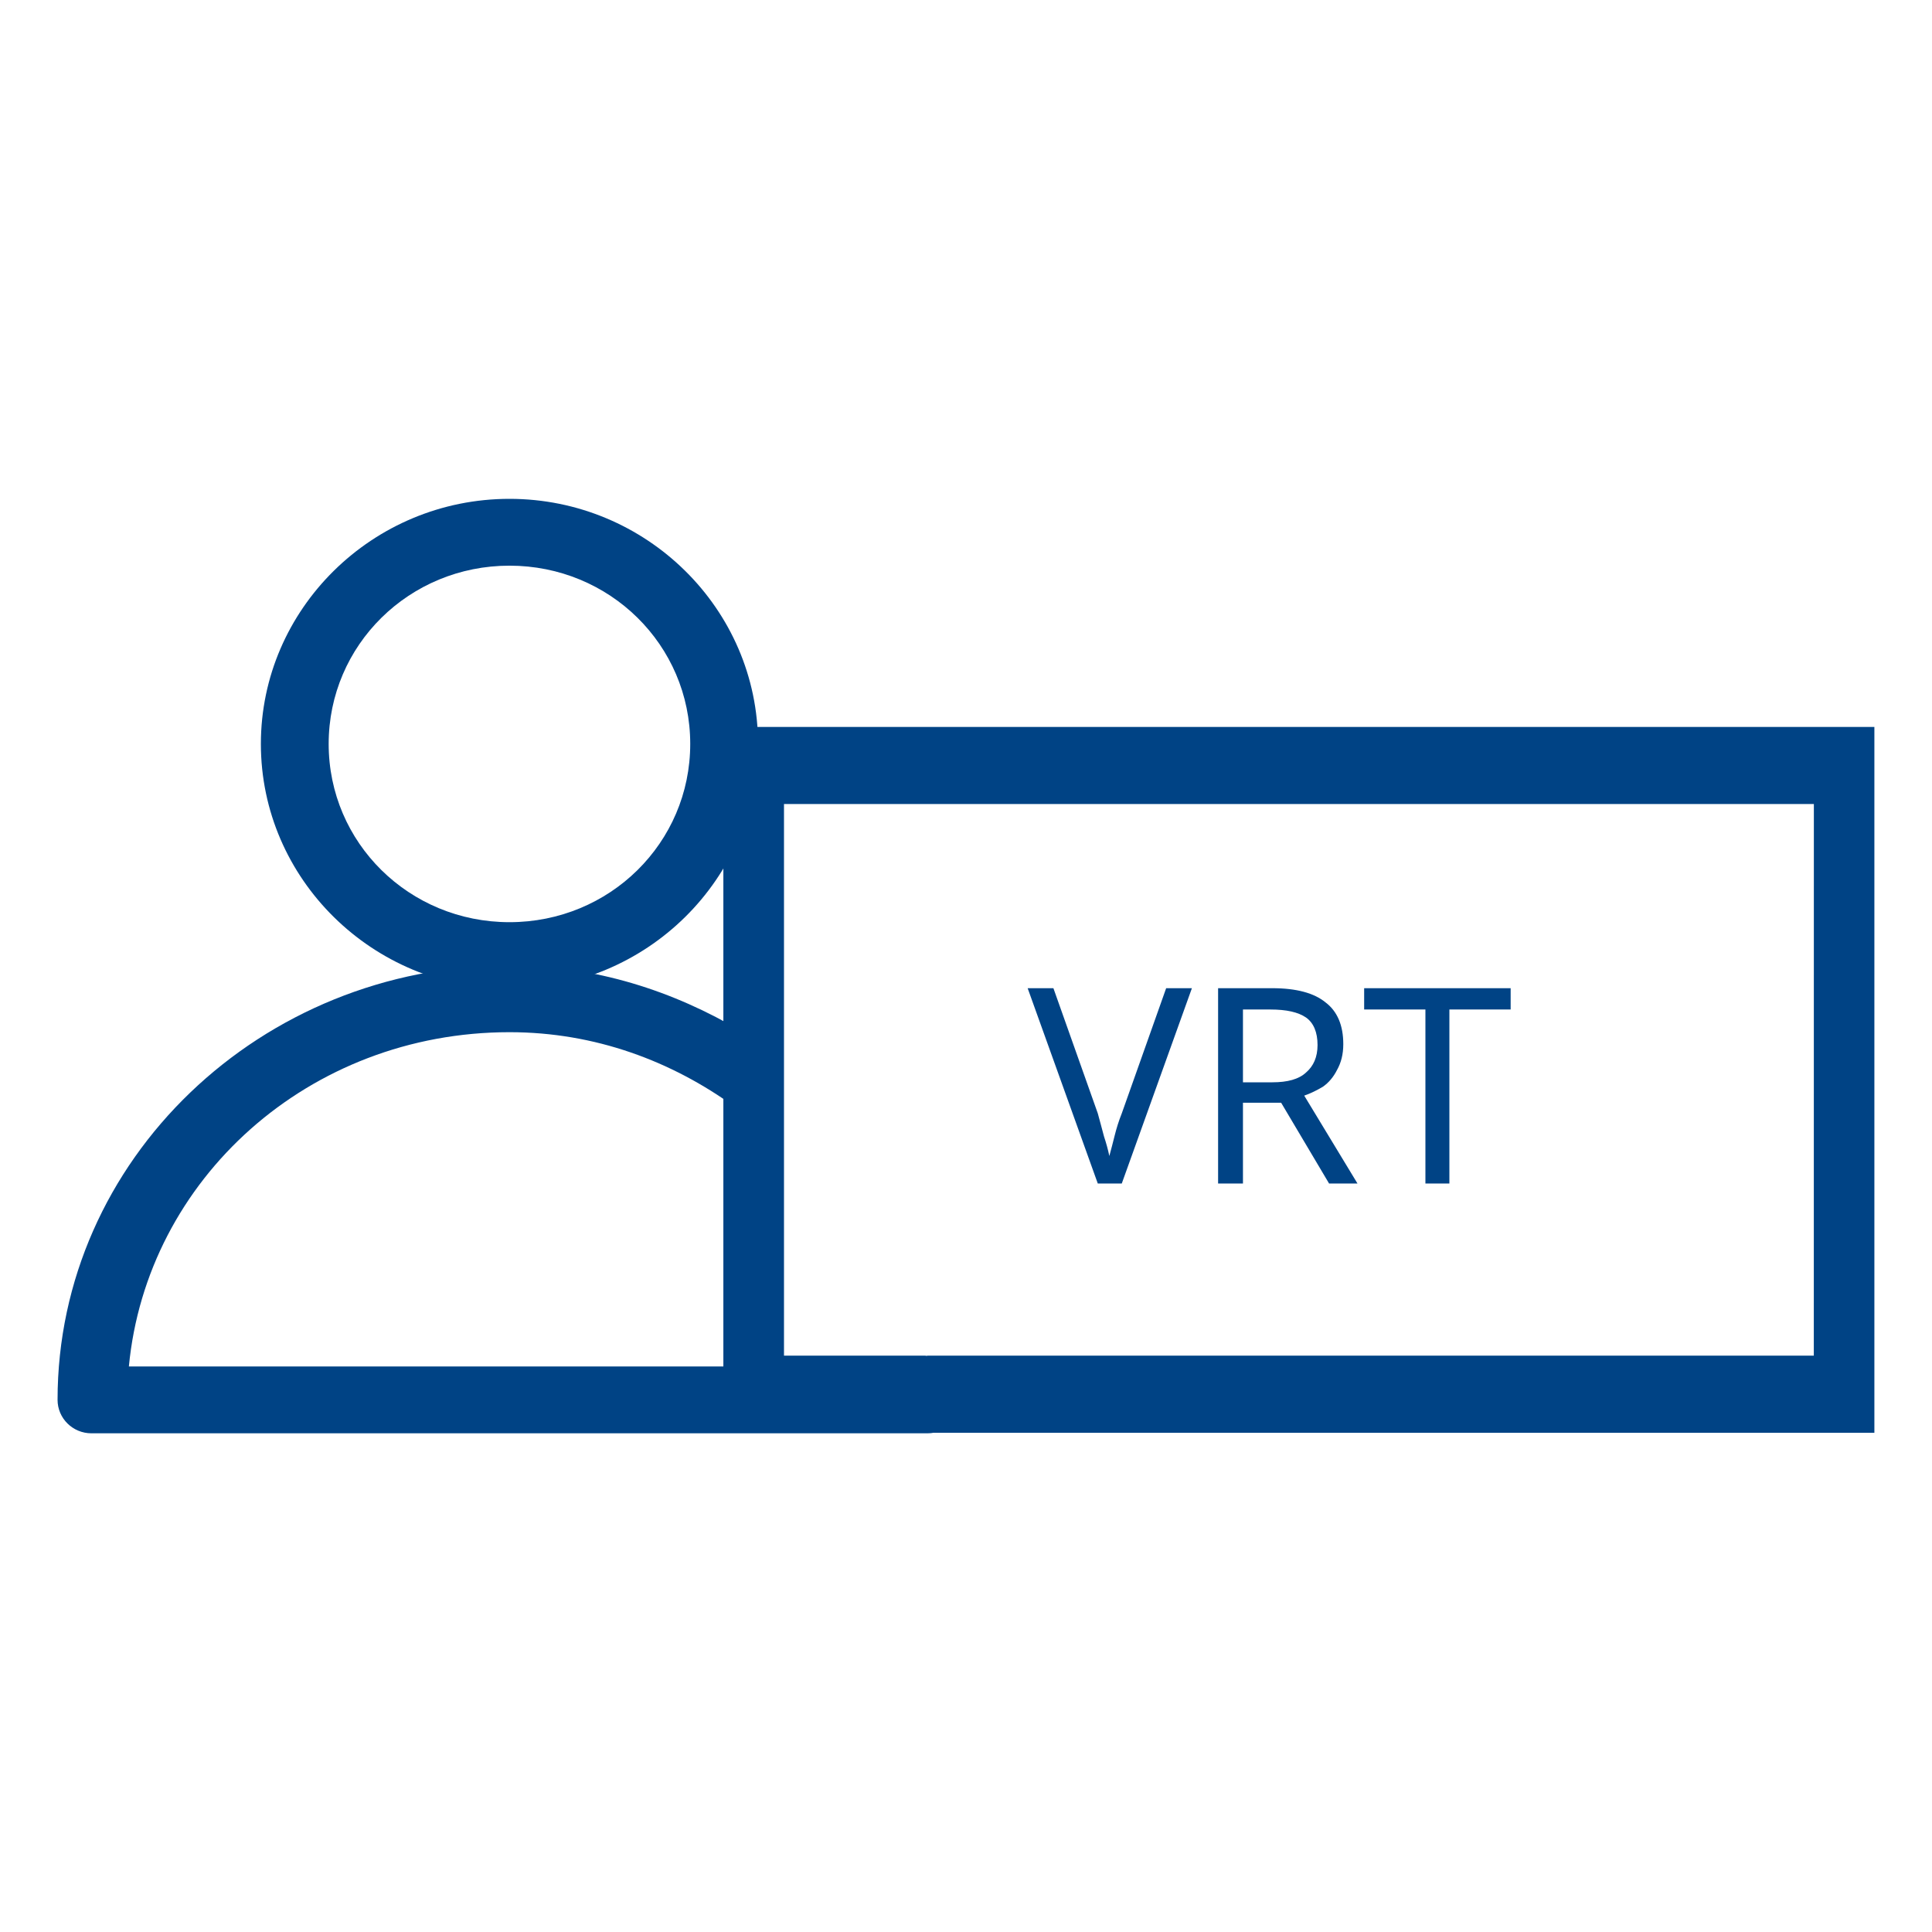
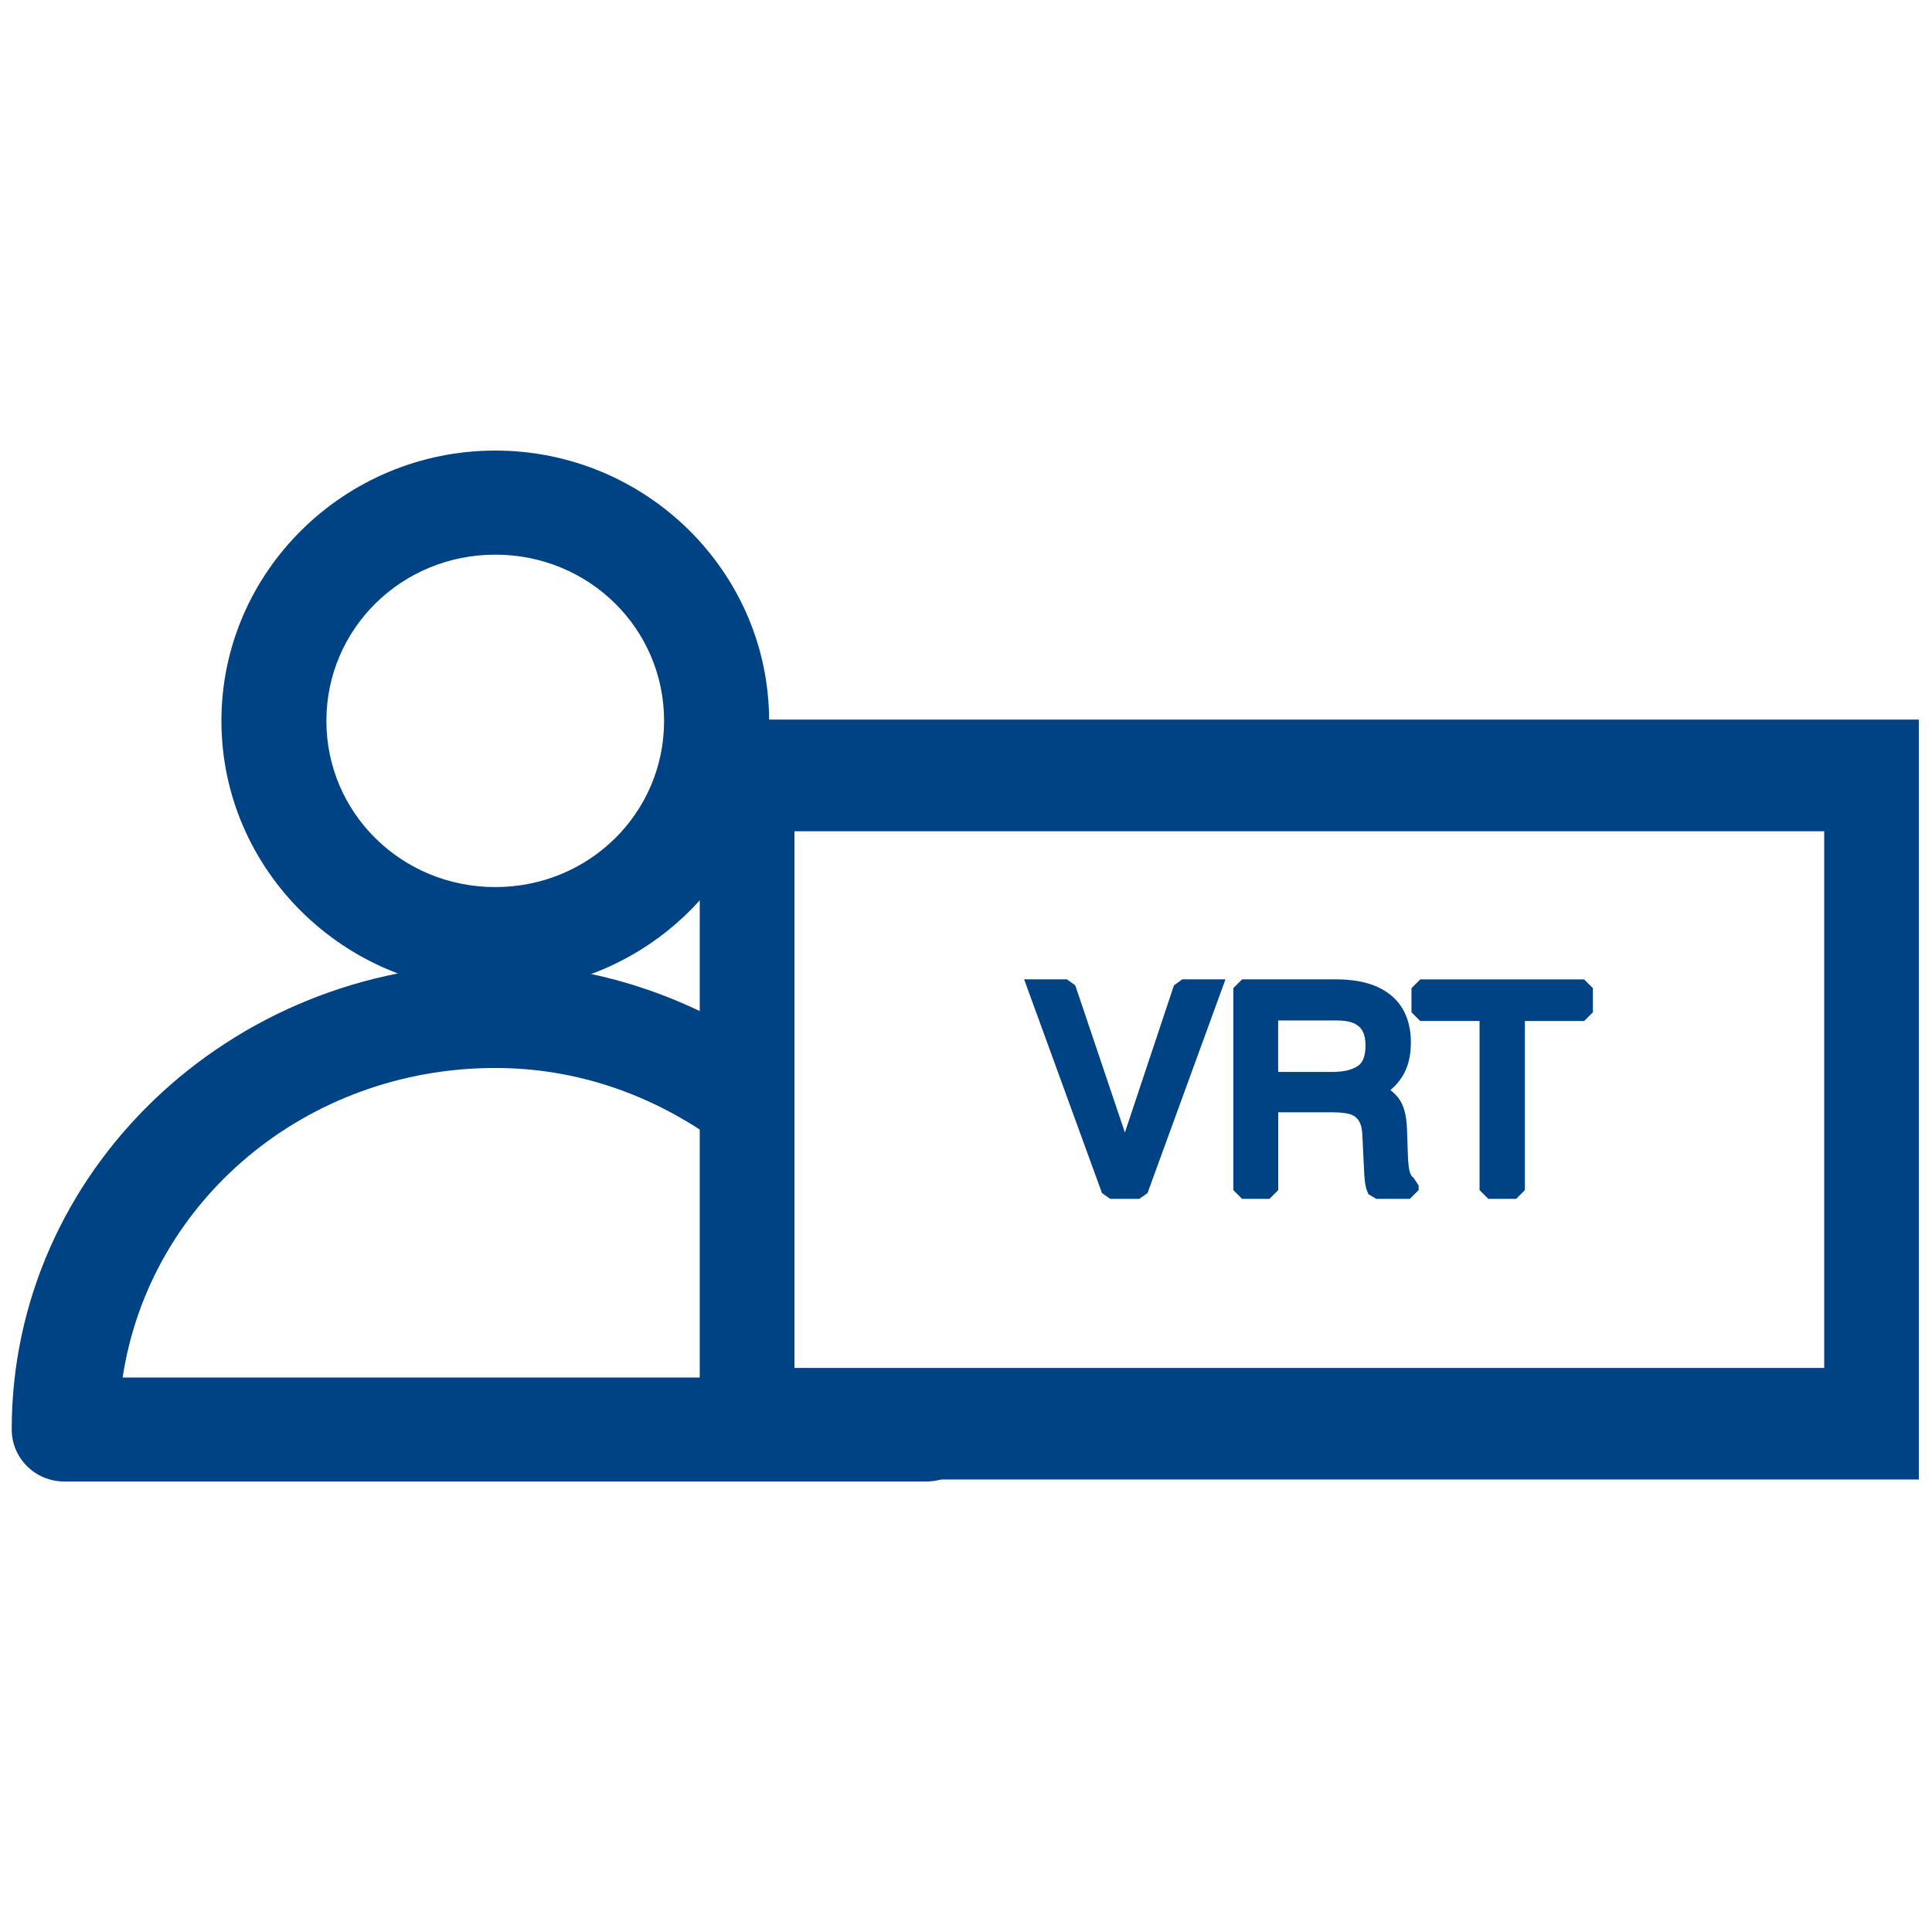
- <svg xmlns="http://www.w3.org/2000/svg" viewBox="-1.5 -1.5 34 34" enable-background="new -1.5 -1.5 34 34">
-   <g>
-     <g>
-       <path fill="#004385" stroke="#004385" stroke-width="0.25" d="M11.355,11.418v12.171h20.006V11.418H11.355z M30.545,22.482H14.829    c-0.009,0-0.015,0.004-0.023,0.004c-0.011,0-0.015-0.004-0.025-0.004h-2.609v-9.958h18.374L30.545,22.482L30.545,22.482z" />
-     </g>
-     <g transform="translate(0,-952.3622)">
-       <path fill="#004385" d="M15.37,974.932c-0.004,0-0.008,0.002-0.014,0.002h-0.001c-0.032,0.006-0.058,0.02-0.093,0.02    c-0.029,0-0.051-0.01-0.075-0.016c-0.027,0-0.047,0.016-0.075,0.016c-0.011,0-0.018-0.006-0.028-0.006    c-0.01,0.002-0.018,0.006-0.028,0.006c-0.064,0-0.115-0.02-0.168-0.034c-0.028,0.001-0.047,0.017-0.076,0.017    c-0.021,0-0.035-0.012-0.057-0.013c-0.018,0.005-0.035,0.013-0.056,0.013c-0.047,0-0.084-0.015-0.122-0.025    c-0.011,0-0.018,0.006-0.028,0.006c-0.007,0-0.012-0.003-0.019-0.003c-0.037,0.008-0.069,0.022-0.113,0.022    c-0.038,0-0.065-0.019-0.102-0.021c-0.004,0.001-0.008,0.002-0.011,0.002c-0.011,0-0.019-0.004-0.028-0.006    c-0.011,0-0.018,0.006-0.028,0.006c-0.021,0-0.039-0.006-0.057-0.012c-0.021,0.002-0.035,0.012-0.056,0.012    c-0.016,0-0.026-0.008-0.04-0.008H0.768c0.313-3.292,3.161-5.883,6.699-5.883c1.509,0,2.856,0.512,3.964,1.314    c-0.017-0.218,0.018-0.43,0.103-0.627c-0.051-0.229-0.048-0.475,0.021-0.699c-1.199-0.713-2.581-1.164-4.088-1.164    c-4.377,0-7.954,3.419-7.954,7.646c0,0.325,0.267,0.589,0.596,0.589h14.714c0.329,0,0.597-0.264,0.597-0.589    C15.42,975.304,15.393,975.117,15.37,974.932z" />
-       <path fill="#004385" d="M7.466,968.267c2.409,0,4.374-1.938,4.374-4.313s-1.965-4.313-4.374-4.313    c-2.409,0-4.375,1.938-4.375,4.313S5.057,968.267,7.466,968.267z M7.466,960.817c1.764,0,3.181,1.396,3.181,3.137    s-1.417,3.137-3.181,3.137c-1.765,0-3.182-1.397-3.182-3.137S5.702,960.817,7.466,960.817z" />
-     </g>
-     <text transform="matrix(1 0 0 1 16.585 19.3281)" fill="#004385" font-family="'Arial-BoldMT'" font-size="4.809">VRT</text>
+ <svg xmlns="http://www.w3.org/2000/svg" width="20" height="20" viewBox="0 0 33 19">
+   <g fill="#004385">
+     <path d="M11.952 5.291h20.823v12.98H11.952V5.291zm19.207 11.075V7.199H13.57v9.167h2.21c.022.001 5.148.001 15.379 0z" />
+     <path d="M.2 17.416c0-4.391 3.71-7.951 8.26-7.951 1.492 0 2.929.424 4.244 1.206l.203.12-.069.225c-.052.168-.056.361-.015.547l-.017.184c-.066.152-.093.316-.079.485l.051.647-.526-.38C11.128 11.686 9.834 11.242 8.46 11.242c-3.236 0-5.911 2.275-6.365 5.287H15.096c.043.002.054-0.0.069-.003l.099.012c-.035.002-.05.004-.061.005.016-.001.039-.002.074-.003-.05.005-.059.01-.128.045l.175-.045c.049-.001.077.004.103.012.016-.004.016-.004.103-.017.032.004.052.006.065.007.016-0.0.035-0.0.056-0.0.059.01.083.007.119.002.026.004.043.006.057.008.027-.001.07-.002.14-.002.064.019.075.021.082.023.045-.004.053-.003.06-.003.024-.002.065-.002.152-.004.019-.002.043-.005.094-.013-.017 0.0.077-0.0.282-.002l.031.265c.005.042.005.042.01.086.03.245.041.362.041.514 0 .492-.402.889-.897.889H1.097c-.494 0-.897-.397-.897-.889z" />
+     <path d="M8.46 9.93c-2.576 0-4.678-2.073-4.678-4.617S5.884.696 8.46.696c2.575 0 4.677 2.073 4.677 4.617s-2.102 4.617-4.677 4.617zm0-7.456c-1.601 0-2.885 1.265-2.885 2.839s1.284 2.839 2.885 2.839c1.601 0 2.883-1.264 2.883-2.839s-1.282-2.839-2.883-2.839zm11.592 7.357l.142-.103h.738l-1.332 3.651-.141.099h-.495l-.141-.099-1.33-3.651h.731l.142.102.848 2.514.838-2.513zM21.833 13.328l-.15.15h-.467l-.15-.15V9.878l.15-.15h1.597c.283 0 .52.042.712.128.38.172.574.498.574.951 0 .234-.05.431-.152.589-.054.084-.121.159-.198.224.053.041.099.086.138.136.09.118.136.291.145.52l.016.463c.004.121.014.209.028.262.018.068.04.101.065.111l.09.138V13.328l-.15.15h-.573l-.133-.08c-.023-.044-.04-.095-.052-.156-.011-.057-.02-.153-.026-.294l-.028-.575c-.008-.175-.064-.275-.166-.325-.065-.031-.185-.049-.356-.049h-.914V13.328zm.93-2.019c.191 0 .335-.036.435-.105.081-.056.126-.167.126-.351 0-.192-.061-.306-.184-.368-.072-.036-.178-.055-.317-.055h-.991v.879h.93zm1.496-.869l-.15-.15v-.411l.15-.15h2.799l.15.15v.411l-.15.15h-1.012V13.328l-.15.15h-.474l-.15-.15v-2.889h-1.012z" />
  </g>
</svg>
